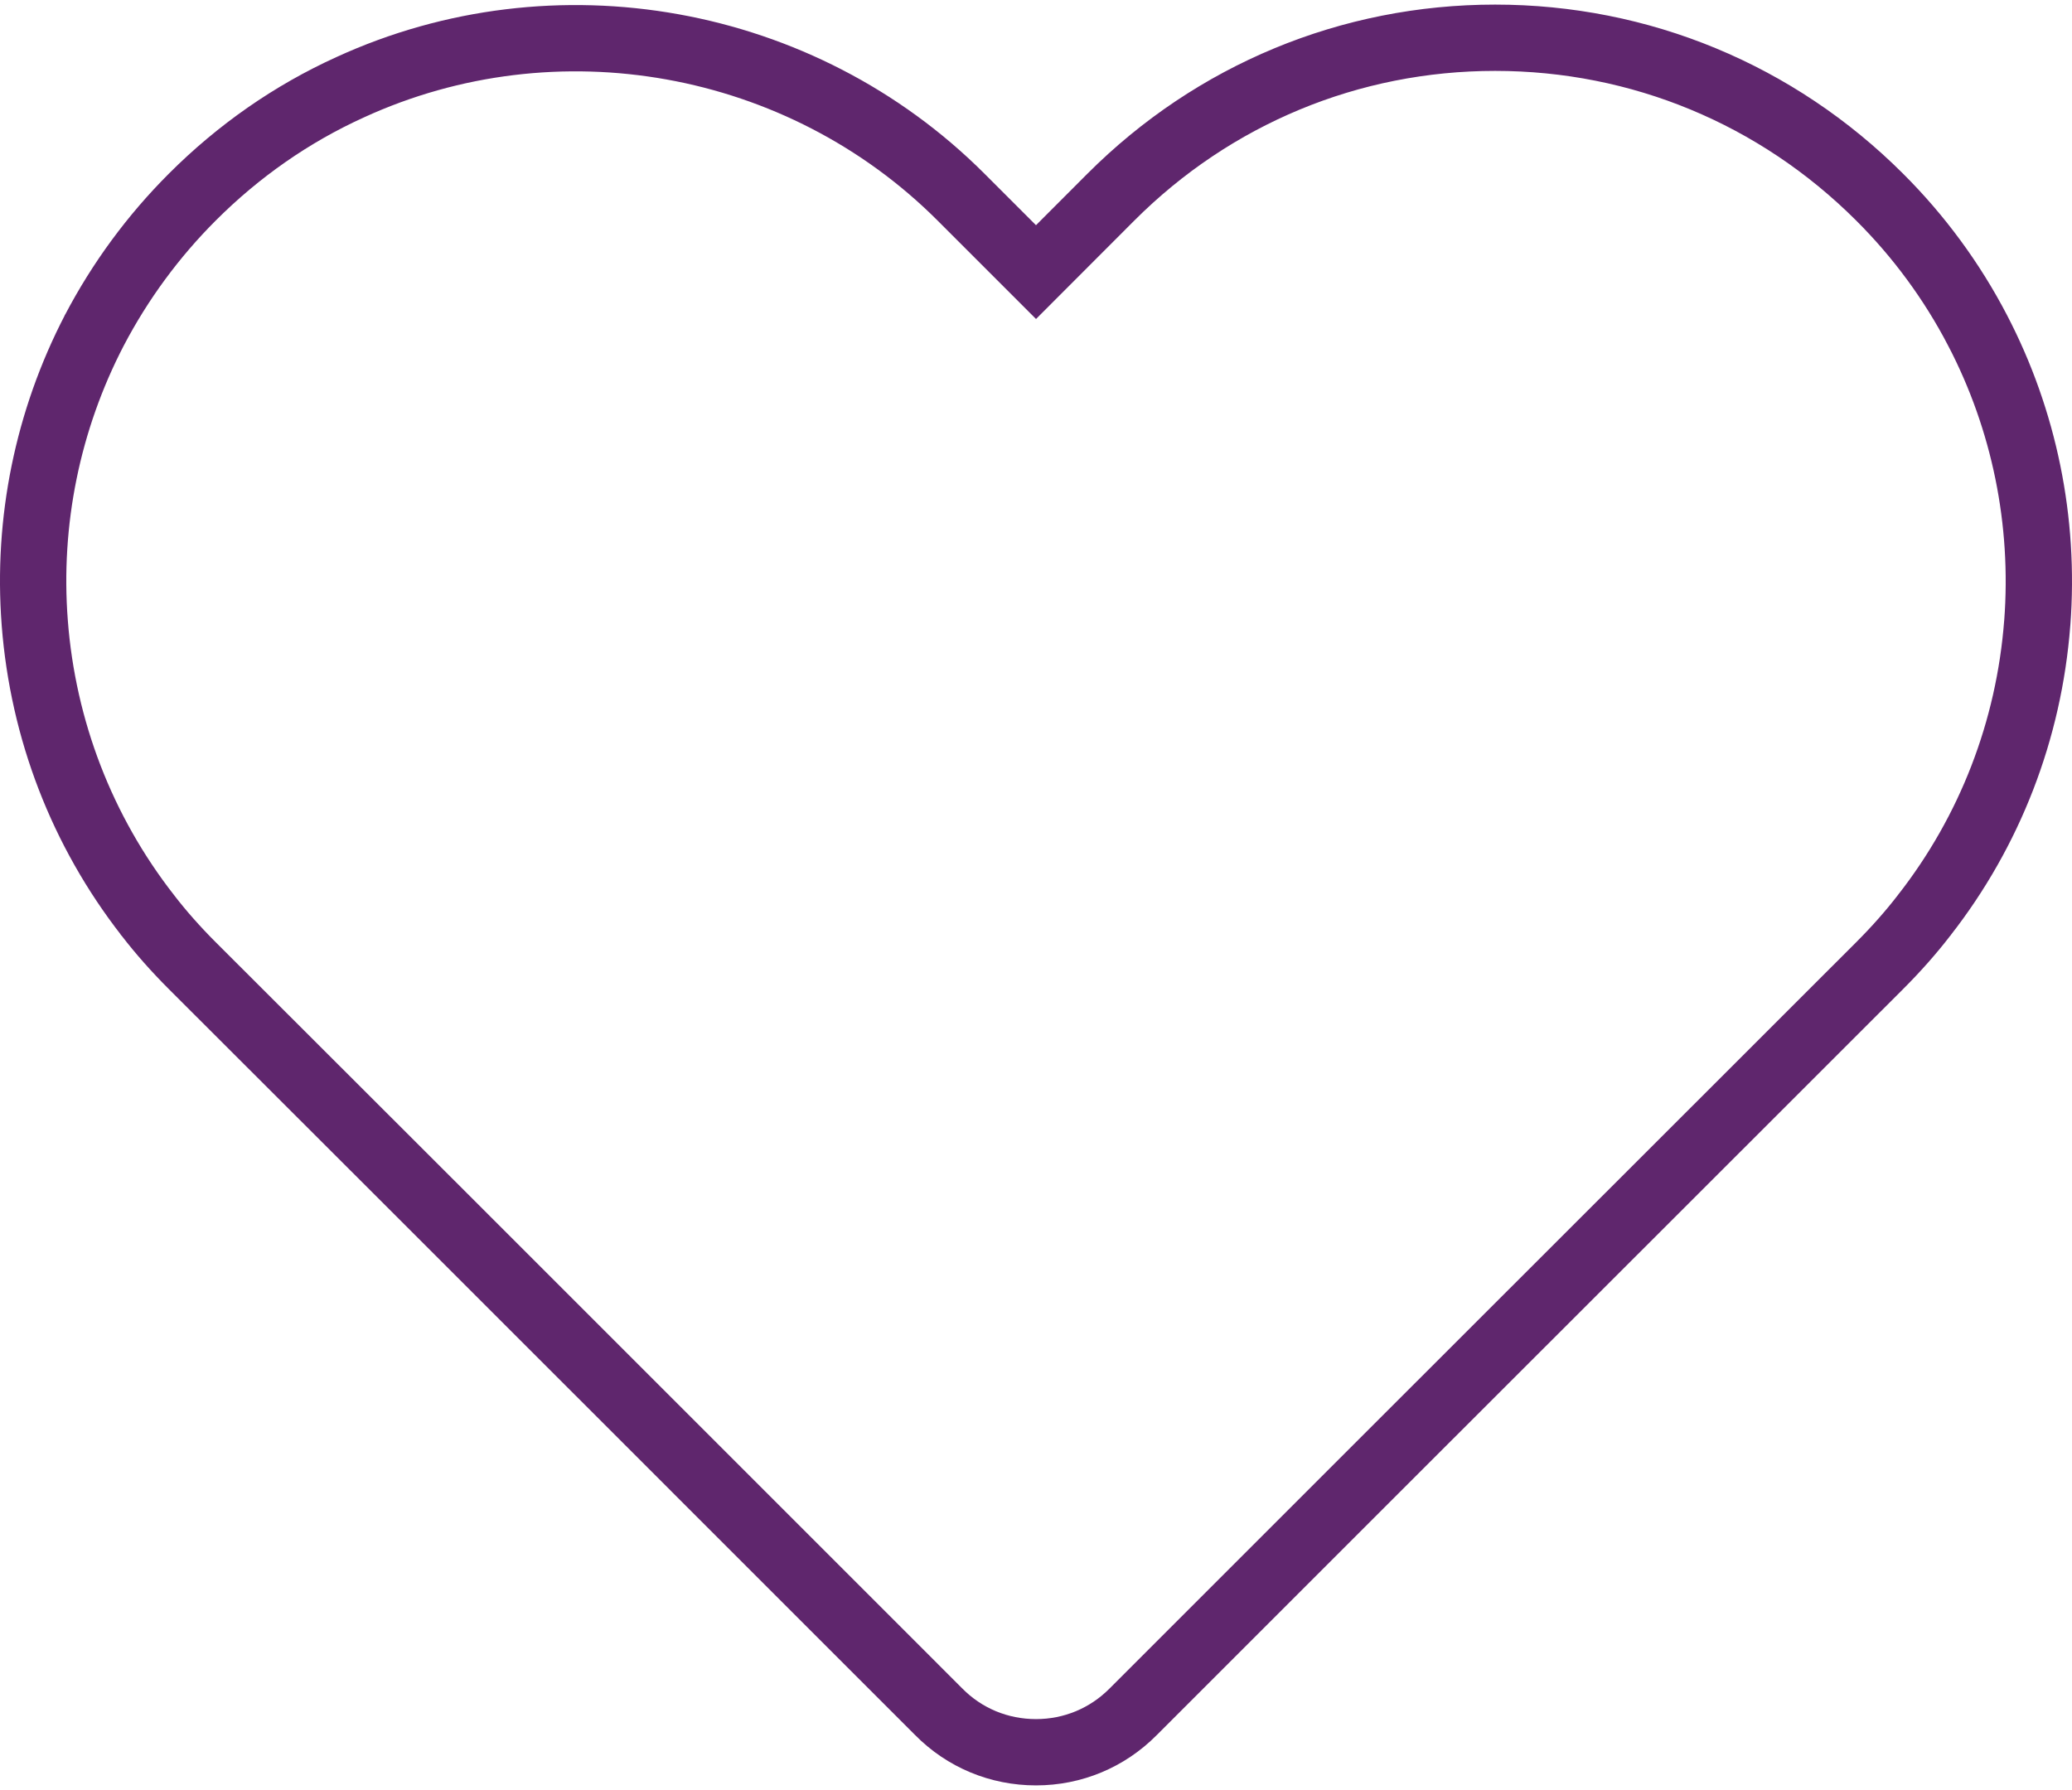
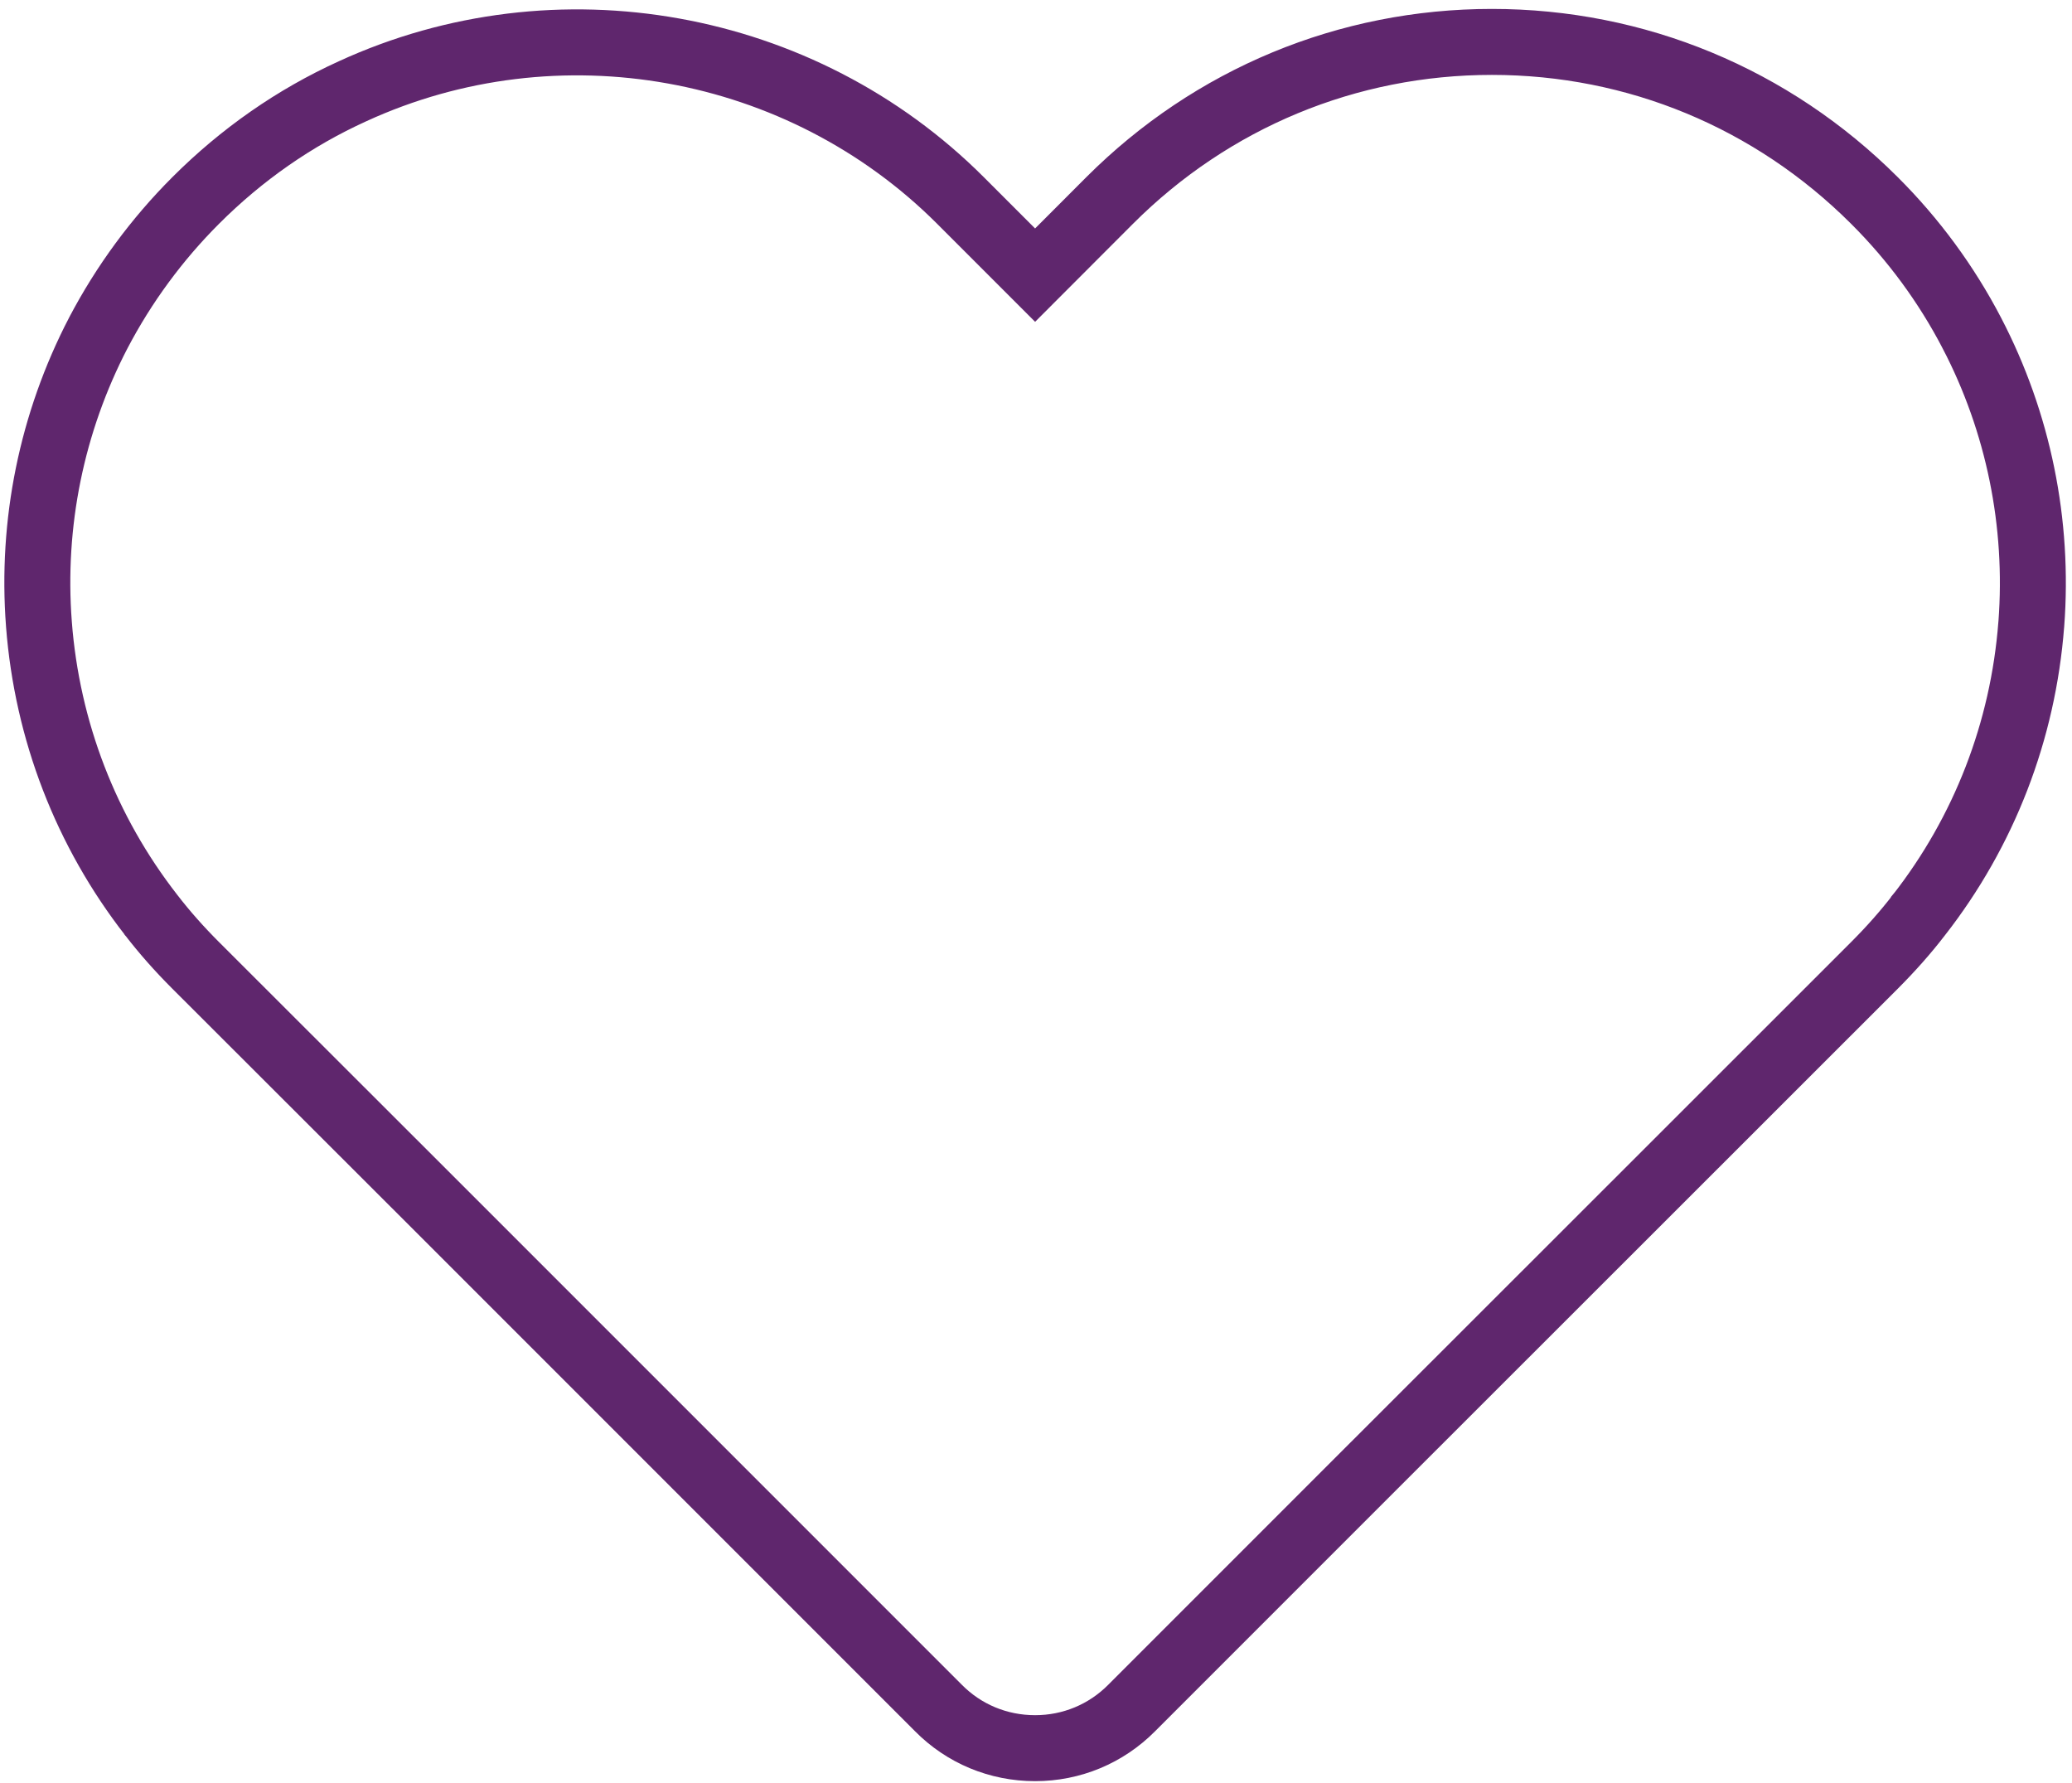
- <svg xmlns="http://www.w3.org/2000/svg" width="250px" height="216px" viewBox="0 0 250 216" version="1.1">
+ <svg xmlns="http://www.w3.org/2000/svg" width="222px" height="191px" viewBox="0 0 222 191" version="1.1">
  <g id="Page-1" stroke="none" stroke-width="1" fill="none" fill-rule="evenodd">
-     <g id="heart" transform="translate(4, 4)" fill-rule="nonzero" stroke="#5F266D" stroke-width="8">
-       <g id="Group">
-         <path d="M234.606,35.864 C234.605,35.861 234.604,35.858 234.602,35.856 C231.512,29.925 227.537,24.517 222.785,19.782 C210.369,7.384 193.893,0.555 176.394,0.555 C158.9,0.555 142.437,7.384 130.036,19.786 L121.001,28.834 L111.95,19.783 C92.648,0.482 63.021,-4.84 38.24,6.532 C31.203,9.729 24.798,14.188 19.202,19.784 C14.473,24.513 10.499,29.917 7.391,35.847 C7.39,35.849 7.389,35.852 7.388,35.854 C7.387,35.856 7.385,35.858 7.384,35.86 C1.741,46.723 -0.745,58.923 0.192,71.142 C0.192,71.147 0.191,71.153 0.192,71.158 C1.188,84.081 5.9,96.278 13.816,106.433 C13.817,106.435 13.818,106.436 13.819,106.438 C13.822,106.441 13.824,106.445 13.827,106.448 C13.83,106.452 13.834,106.457 13.837,106.461 C13.838,106.462 13.839,106.463 13.84,106.464 C15.395,108.485 17.198,110.525 19.206,112.533 L46.681,139.978 L79.821,173.117 C79.823,173.119 79.825,173.122 79.827,173.124 L109.256,202.553 C112.365,205.707 116.537,207.444 121.003,207.444 C125.435,207.444 129.597,205.711 132.711,202.574 L162.152,173.133 C162.154,173.131 162.156,173.13 162.157,173.129 L195.325,139.981 C195.326,139.98 195.327,139.98 195.328,139.979 L222.789,112.529 C224.789,110.528 226.591,108.49 228.146,106.47 C228.147,106.468 228.149,106.467 228.151,106.465 C228.156,106.458 228.161,106.451 228.166,106.444 C228.168,106.442 228.169,106.44 228.171,106.438 C228.172,106.437 228.172,106.436 228.173,106.435 C236.099,96.293 240.813,84.107 241.805,71.19 C241.806,71.178 241.81,71.166 241.811,71.154 C242.738,58.894 240.247,46.692 234.606,35.864 Z" id="Shape" />
+     <g id="Artboard" transform="translate(-10, -11)" fill-rule="nonzero" stroke="#5F266D" stroke-width="7.068">
+       <g id="heart" transform="translate(14, 15)">
+         <g id="Group">
+           <path d="M207.274,31.686 C207.274,31.683 207.273,31.681 207.271,31.679 C204.541,26.439 201.029,21.661 196.831,17.477 C185.861,6.524 171.304,0.49 155.844,0.49 C140.388,0.49 125.843,6.524 114.887,17.481 L106.904,25.475 L98.908,17.478 C81.855,0.426 55.679,-4.276 33.785,5.771 C27.568,8.596 21.909,12.535 16.965,17.479 C12.787,21.657 9.276,26.432 6.53,31.671 C6.529,31.673 6.528,31.675 6.527,31.677 C6.526,31.679 6.525,31.681 6.524,31.682 C1.538,41.28 -0.658,52.058 0.17,62.854 C0.17,62.858 0.169,62.864 0.17,62.868 C1.05,74.286 5.213,85.062 12.206,94.034 C12.207,94.035 12.208,94.036 12.209,94.038 C12.212,94.041 12.214,94.044 12.216,94.047 C12.219,94.05 12.222,94.055 12.225,94.058 C12.226,94.059 12.227,94.06 12.228,94.061 C13.601,95.846 15.194,97.649 16.969,99.423 L41.243,123.671 L70.522,152.949 C70.524,152.951 70.525,152.953 70.527,152.955 L96.528,178.956 C99.274,181.742 102.96,183.277 106.906,183.277 C110.822,183.277 114.499,181.746 117.25,178.974 L143.261,152.963 C143.263,152.961 143.265,152.96 143.266,152.959 L172.57,123.673 C172.571,123.672 172.571,123.672 172.572,123.671 L196.834,99.419 C198.601,97.651 200.193,95.851 201.567,94.066 C201.568,94.064 201.57,94.064 201.571,94.062 C201.576,94.056 201.58,94.049 201.585,94.043 C201.586,94.042 201.587,94.04 201.589,94.038 C201.59,94.037 201.59,94.036 201.591,94.035 C208.593,85.075 212.758,74.309 213.635,62.896 C213.636,62.886 213.639,62.875 213.64,62.865 C214.459,52.033 212.258,41.252 207.274,31.686 Z" id="Shape" />
+         </g>
      </g>
    </g>
  </g>
</svg>
